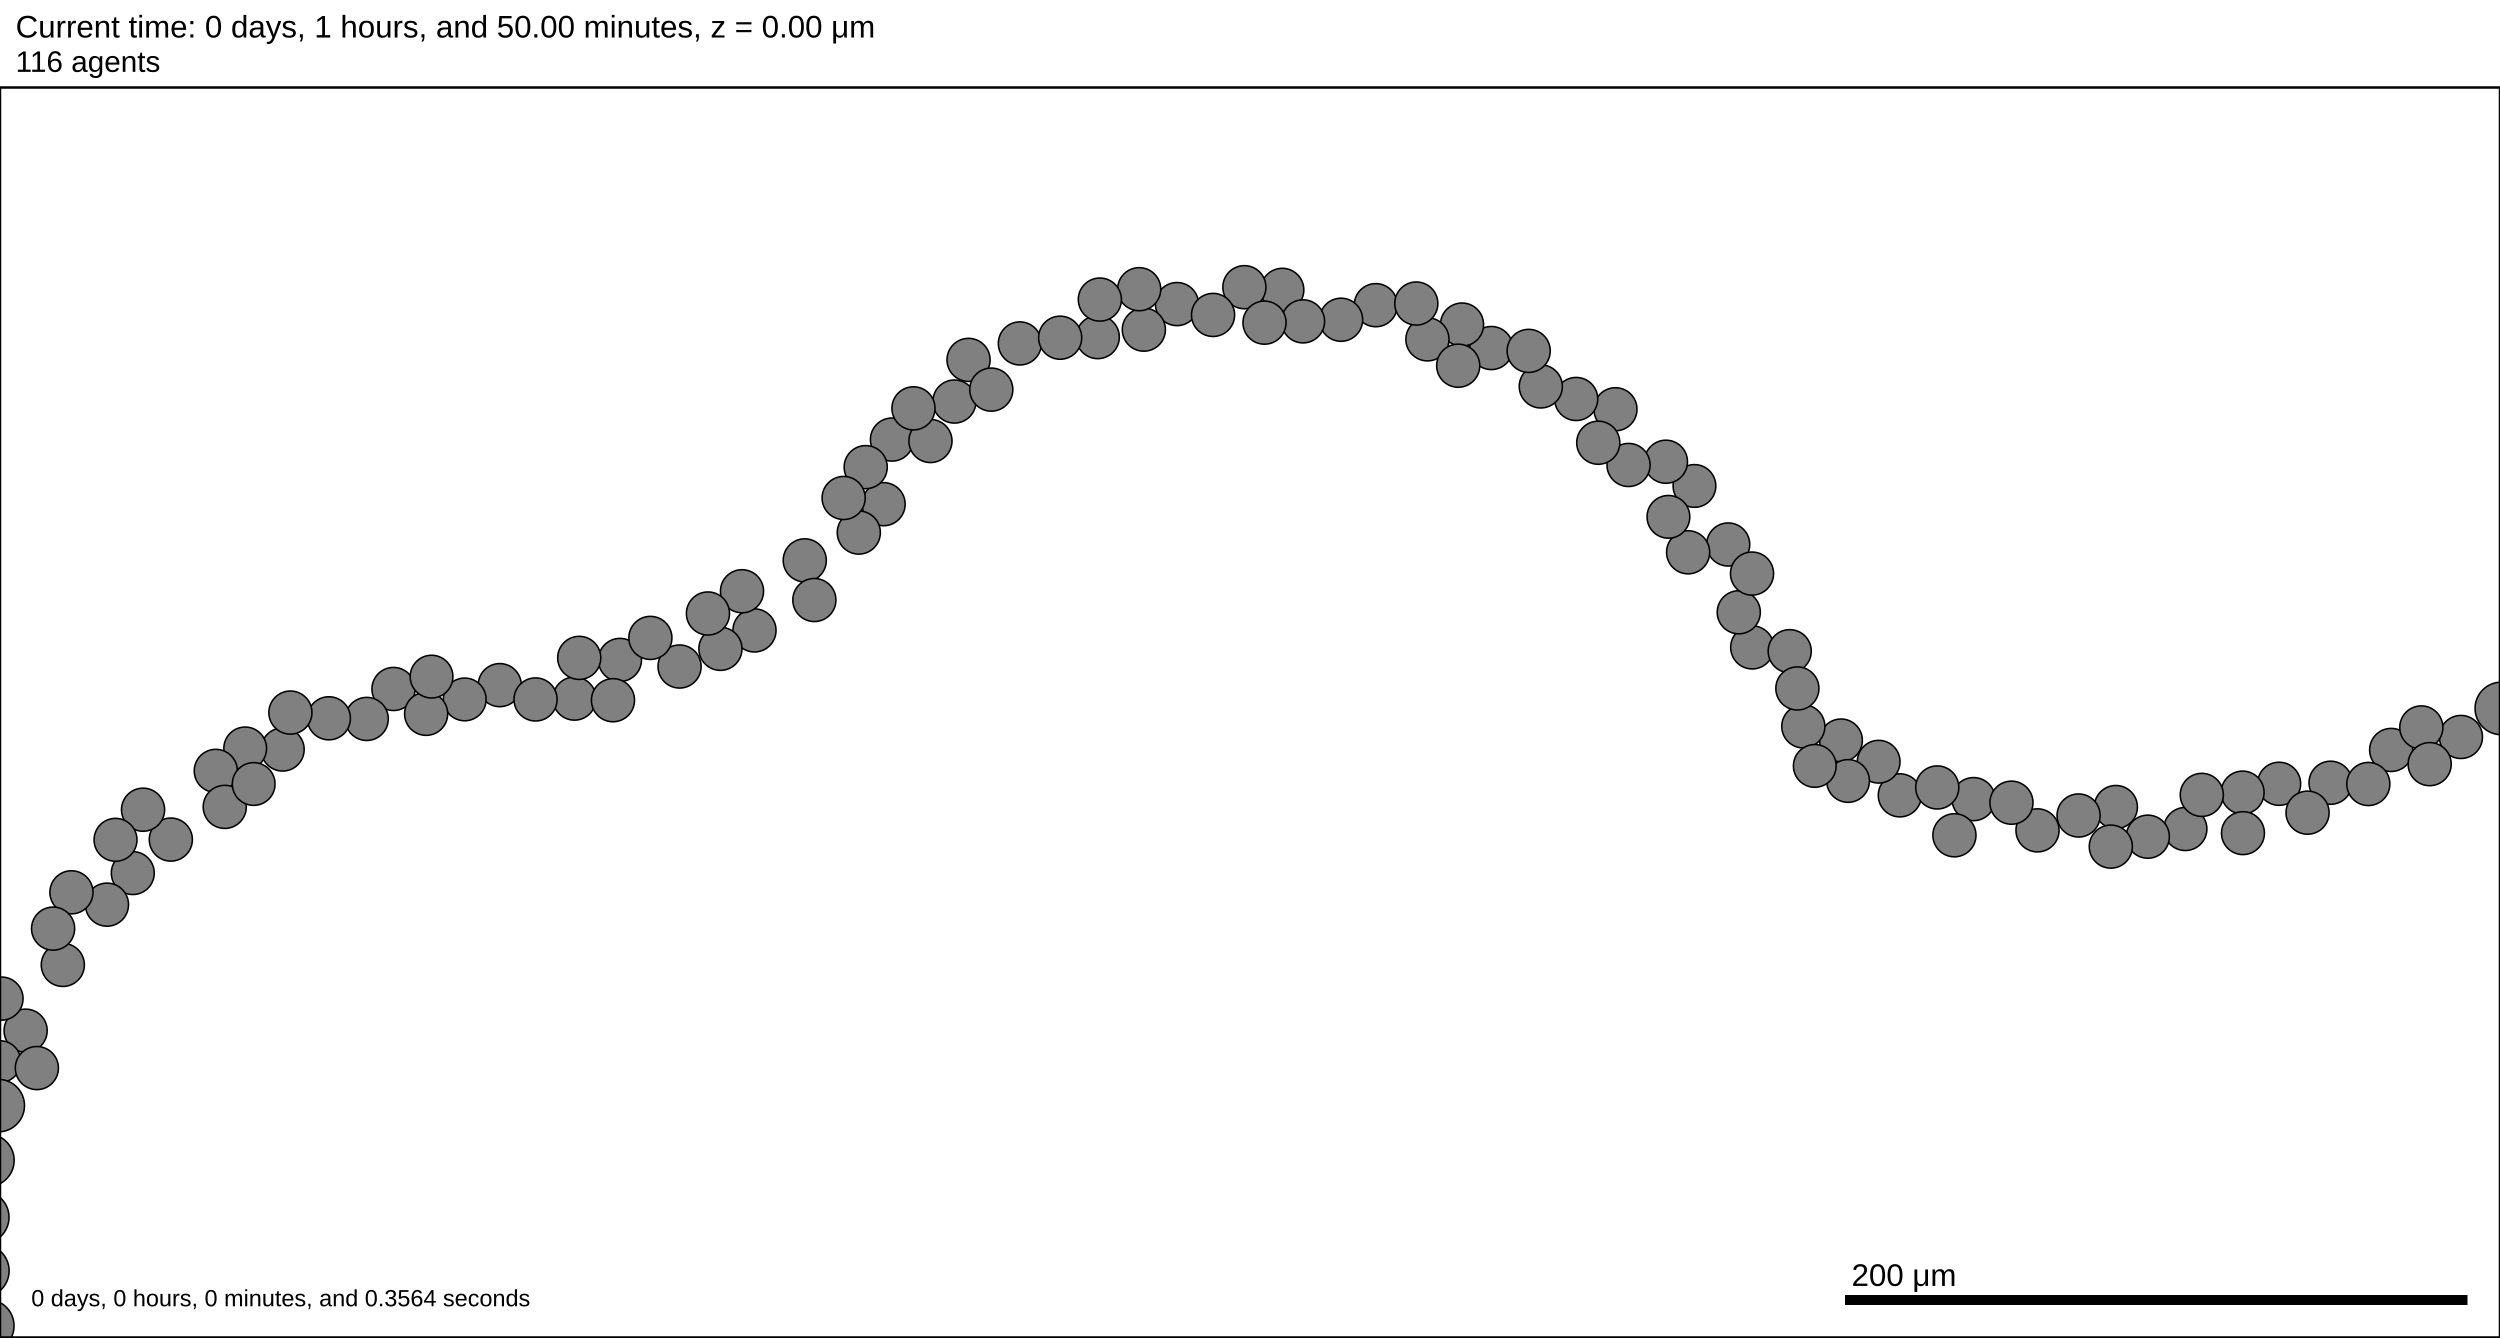
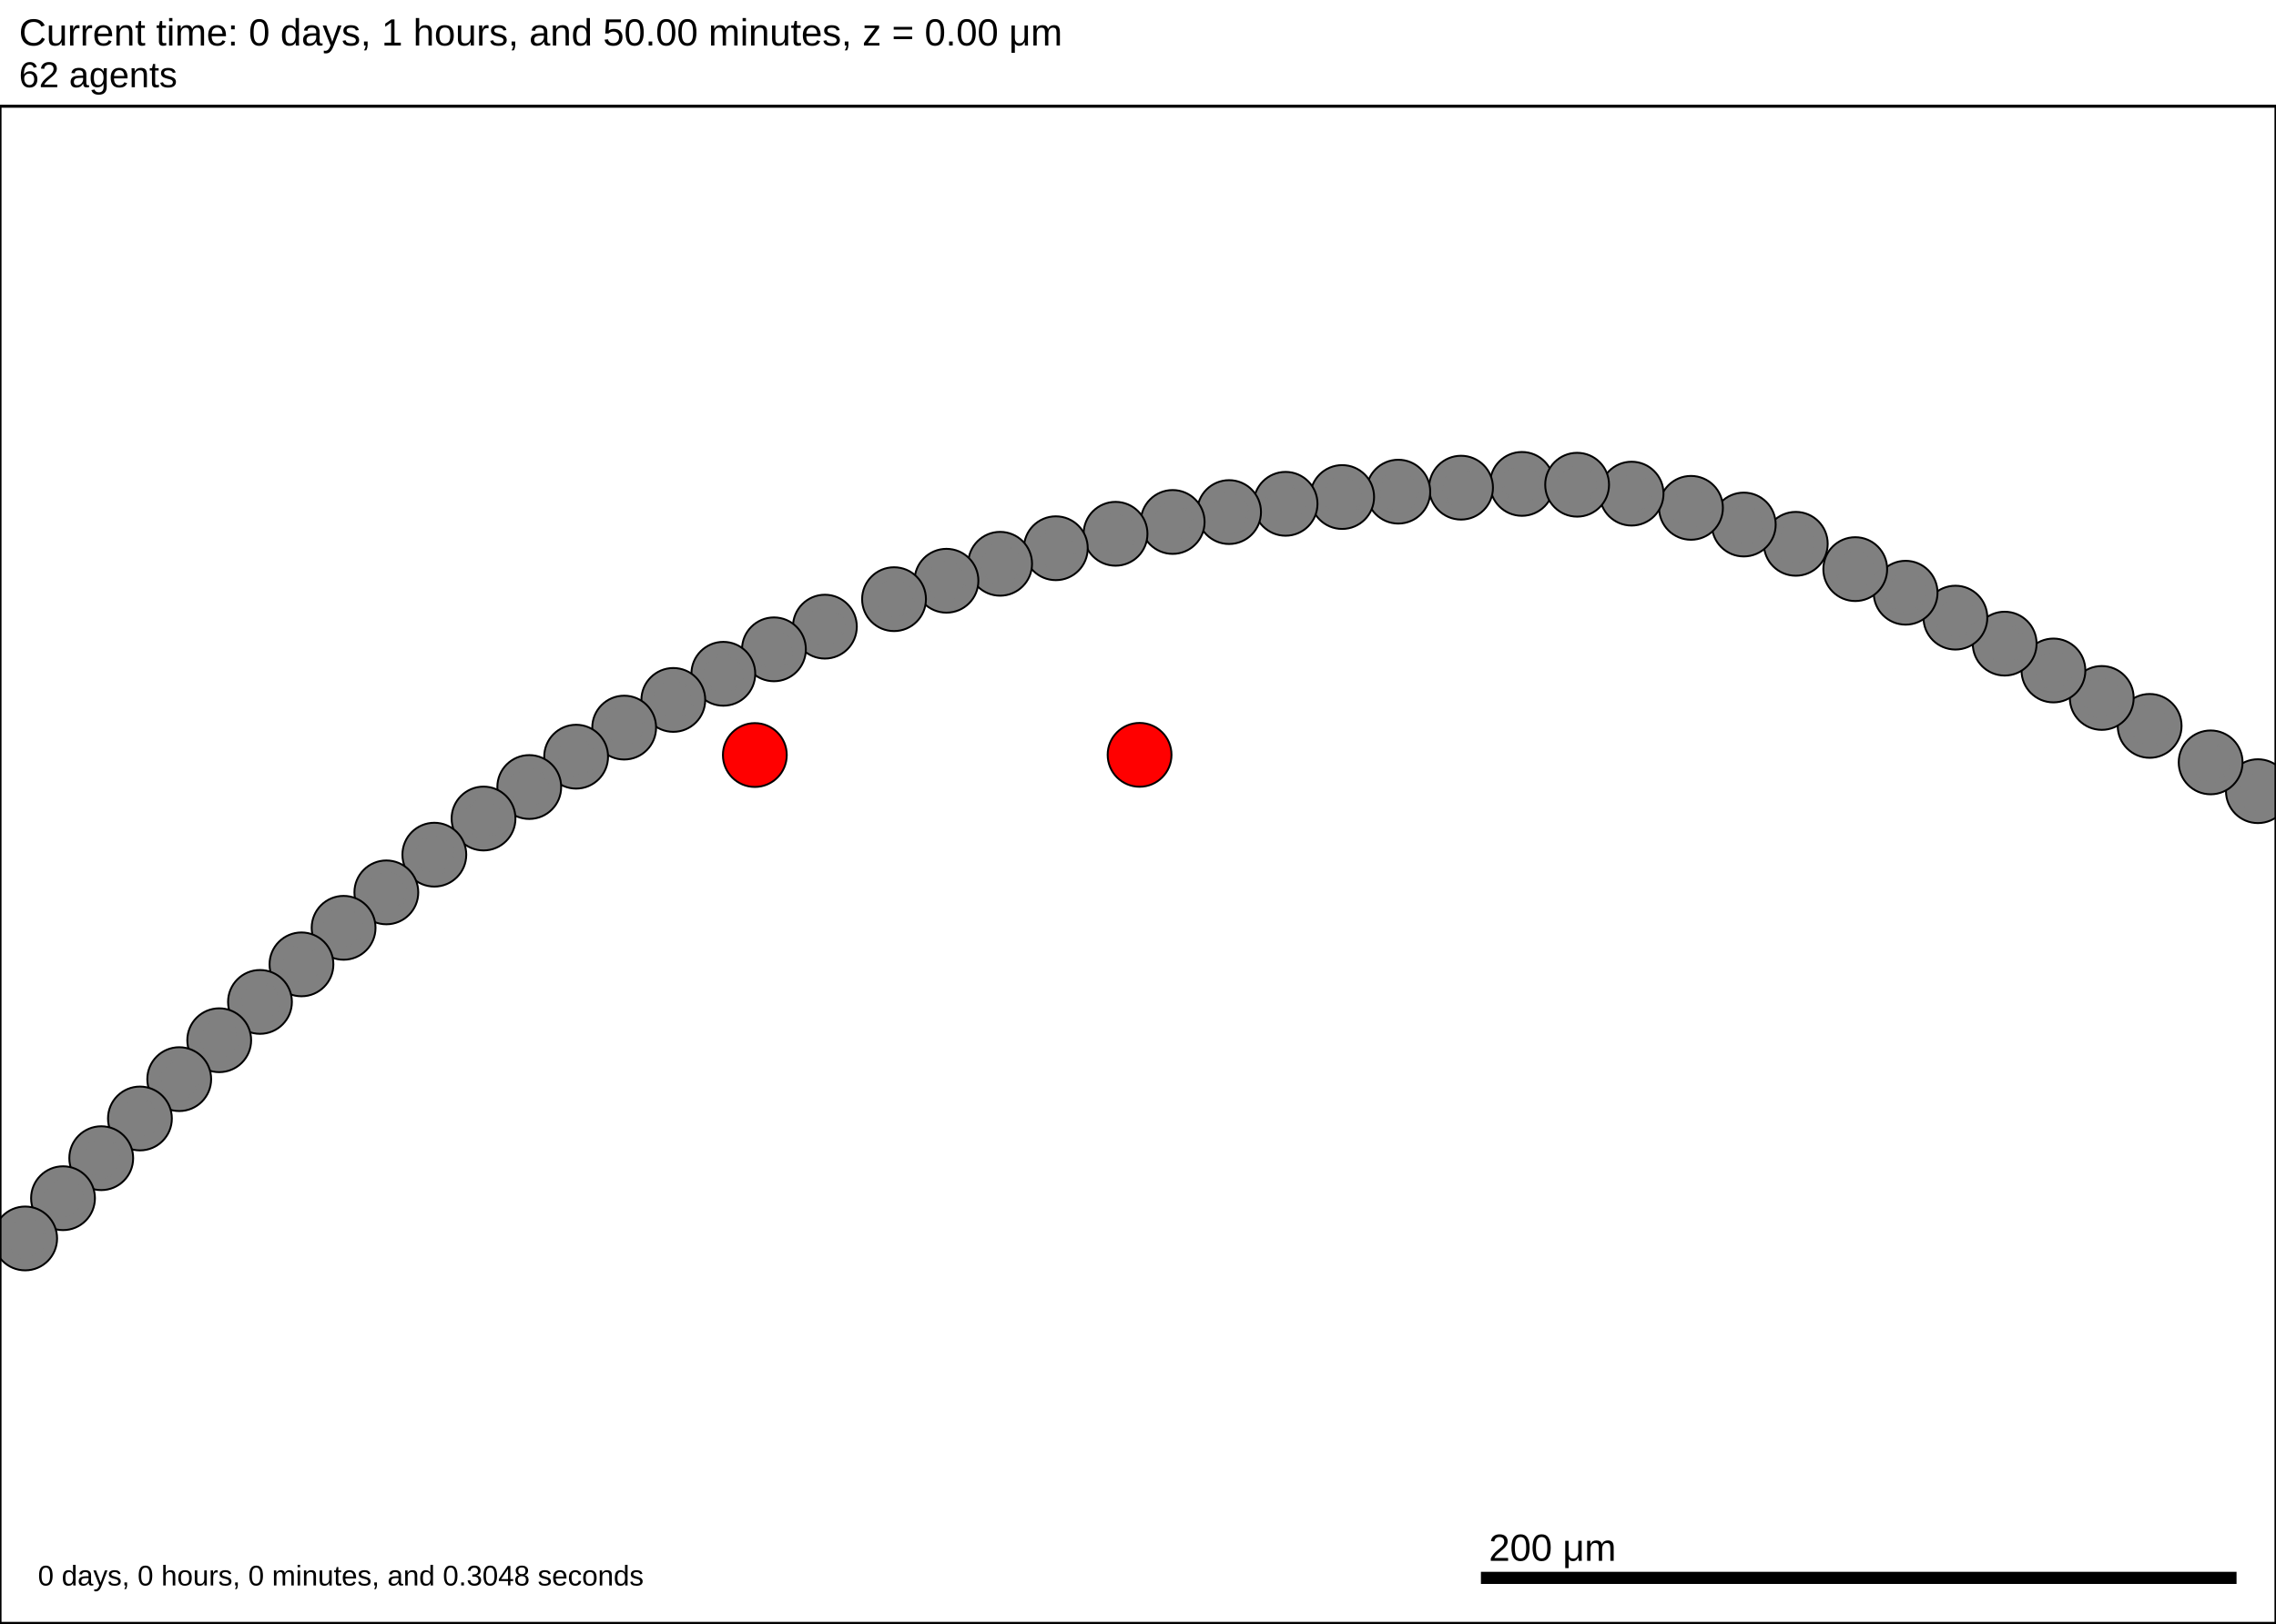
- <svg xmlns="http://www.w3.org/2000/svg" version="1.1" width="800" height="428" id="svg2">
-   <rect x="0" y="0" width="800" height="428" stroke-width="0.8" stroke="white" fill="white" />
+ <svg xmlns="http://www.w3.org/2000/svg" version="1.1" width="600" height="428" id="svg2">
+   <rect x="0" y="0" width="600" height="428" stroke-width="0.8" stroke="white" fill="white" />
  <text x="5" y="12" font-family="Arial" font-size="10" fill="black">
   Current time: 0 days, 1 hours, and 50.00 minutes, z = 0.00 μm
  </text>
  <text x="5" y="23" font-family="Arial" font-size="9.5" fill="black">
-    116 agents
+    62 agents
  </text>
  <g id="tissue" transform="translate(0,428) scale(1,-1)">
    <g id="ECM">
  </g>
    <g id="cells">
-       <g id="cell0" type="default" dead="false">
-         <circle cx="159.926" cy="208.759" r="6.897" stroke-width="0.5" stroke="black" fill="grey" />
-         <circle cx="159.926" cy="208.759" r="4.17" stroke-width="0.5" stroke="grey" fill="grey" />
-       </g>
-       <g id="cell1" type="default" dead="false">
-         <circle cx="148.711" cy="204.186" r="6.837" stroke-width="0.5" stroke="black" fill="grey" />
-         <circle cx="148.711" cy="204.186" r="4.128" stroke-width="0.5" stroke="grey" fill="grey" />
-       </g>
-       <g id="cell2" type="default" dead="false">
-         <circle cx="125.92" cy="207.529" r="6.897" stroke-width="0.5" stroke="black" fill="grey" />
-         <circle cx="125.92" cy="207.529" r="4.17" stroke-width="0.5" stroke="grey" fill="grey" />
-       </g>
-       <g id="cell3" type="default" dead="false">
-         <circle cx="117.357" cy="197.94" r="6.897" stroke-width="0.5" stroke="black" fill="grey" />
-         <circle cx="117.357" cy="197.94" r="4.17" stroke-width="0.5" stroke="grey" fill="grey" />
-       </g>
-       <g id="cell4" type="default" dead="false">
-         <circle cx="90.44" cy="188.16" r="6.897" stroke-width="0.5" stroke="black" fill="grey" />
-         <circle cx="90.44" cy="188.16" r="4.17" stroke-width="0.5" stroke="grey" fill="grey" />
-       </g>
-       <g id="cell5" type="default" dead="false">
-         <circle cx="78.463" cy="188.513" r="6.837" stroke-width="0.5" stroke="black" fill="grey" />
-         <circle cx="78.463" cy="188.513" r="4.128" stroke-width="0.5" stroke="grey" fill="grey" />
-       </g>
-       <g id="cell6" type="default" dead="false">
-         <circle cx="69.056" cy="181.317" r="6.897" stroke-width="0.5" stroke="black" fill="grey" />
-         <circle cx="69.056" cy="181.317" r="4.17" stroke-width="0.5" stroke="grey" fill="grey" />
-       </g>
-       <g id="cell7" type="default" dead="false">
-         <circle cx="54.666" cy="159.335" r="6.897" stroke-width="0.5" stroke="black" fill="grey" />
-         <circle cx="54.666" cy="159.335" r="4.17" stroke-width="0.5" stroke="grey" fill="grey" />
-       </g>
-       <g id="cell8" type="default" dead="false">
-         <circle cx="42.494" cy="148.61" r="6.867" stroke-width="0.5" stroke="black" fill="grey" />
-         <circle cx="42.494" cy="148.61" r="4.149" stroke-width="0.5" stroke="grey" fill="grey" />
-       </g>
-       <g id="cell9" type="default" dead="false">
-         <circle cx="34.228" cy="138.508" r="6.897" stroke-width="0.5" stroke="black" fill="grey" />
-         <circle cx="34.228" cy="138.508" r="4.17" stroke-width="0.5" stroke="grey" fill="grey" />
-       </g>
-       <g id="cell10" type="default" dead="false">
-         <circle cx="20.105" cy="119.229" r="6.897" stroke-width="0.5" stroke="black" fill="grey" />
-         <circle cx="20.105" cy="119.229" r="4.17" stroke-width="0.5" stroke="grey" fill="grey" />
-       </g>
-       <g id="cell11" type="default" dead="false">
-         <circle cx="8.204" cy="98.184" r="6.897" stroke-width="0.5" stroke="black" fill="grey" />
-         <circle cx="8.204" cy="98.184" r="4.17" stroke-width="0.5" stroke="grey" fill="grey" />
-       </g>
-       <g id="cell12" type="default" dead="false">
-         <circle cx="-0.006" cy="88.286" r="6.677" stroke-width="0.5" stroke="black" fill="grey" />
-         <circle cx="-0.006" cy="88.286" r="4.01" stroke-width="0.5" stroke="grey" fill="grey" />
-       </g>
-       <g id="cell13" type="default" dead="false">
-         <circle cx="-0.573" cy="74.205" r="8.413" stroke-width="0.5" stroke="black" fill="grey" />
-         <circle cx="-0.573" cy="74.205" r="5.052" stroke-width="0.5" stroke="grey" fill="grey" />
-       </g>
-       <g id="cell14" type="default" dead="false">
-         <circle cx="-3.881" cy="56.689" r="8.413" stroke-width="0.5" stroke="black" fill="grey" />
-         <circle cx="-3.881" cy="56.689" r="5.052" stroke-width="0.5" stroke="grey" fill="grey" />
-       </g>
-       <g id="cell15" type="default" dead="false">
-         <circle cx="-5.527" cy="38.466" r="8.413" stroke-width="0.5" stroke="black" fill="grey" />
-         <circle cx="-5.527" cy="38.466" r="5.052" stroke-width="0.5" stroke="grey" fill="grey" />
-       </g>
-       <g id="cell16" type="default" dead="false">
-         <circle cx="-5.493" cy="21.342" r="8.413" stroke-width="0.5" stroke="black" fill="grey" />
-         <circle cx="-5.493" cy="21.342" r="5.052" stroke-width="0.5" stroke="grey" fill="grey" />
-       </g>
-       <g id="cell17" type="default" dead="false">
-         <circle cx="-3.922" cy="3.742" r="8.413" stroke-width="0.5" stroke="black" fill="grey" />
-         <circle cx="-3.922" cy="3.742" r="5.052" stroke-width="0.5" stroke="grey" fill="grey" />
-       </g>
-       <g id="cell18" type="default" dead="false">
-         <circle cx="285.433" cy="287.339" r="6.897" stroke-width="0.5" stroke="black" fill="grey" />
-         <circle cx="285.433" cy="287.339" r="4.17" stroke-width="0.5" stroke="grey" fill="grey" />
-       </g>
-       <g id="cell19" type="default" dead="false">
-         <circle cx="282.753" cy="266.661" r="6.897" stroke-width="0.5" stroke="black" fill="grey" />
-         <circle cx="282.753" cy="266.661" r="4.17" stroke-width="0.5" stroke="grey" fill="grey" />
-       </g>
-       <g id="cell20" type="default" dead="false">
-         <circle cx="274.822" cy="257.577" r="6.897" stroke-width="0.5" stroke="black" fill="grey" />
-         <circle cx="274.822" cy="257.577" r="4.17" stroke-width="0.5" stroke="grey" fill="grey" />
-       </g>
-       <g id="cell21" type="default" dead="false">
-         <circle cx="257.523" cy="248.682" r="6.897" stroke-width="0.5" stroke="black" fill="grey" />
-         <circle cx="257.523" cy="248.682" r="4.17" stroke-width="0.5" stroke="grey" fill="grey" />
-       </g>
-       <g id="cell22" type="default" dead="false">
-         <circle cx="241.437" cy="226.266" r="6.897" stroke-width="0.5" stroke="black" fill="grey" />
-         <circle cx="241.437" cy="226.266" r="4.17" stroke-width="0.5" stroke="grey" fill="grey" />
-       </g>
-       <g id="cell23" type="default" dead="false">
-         <circle cx="230.538" cy="220.376" r="6.897" stroke-width="0.5" stroke="black" fill="grey" />
-         <circle cx="230.538" cy="220.376" r="4.17" stroke-width="0.5" stroke="grey" fill="grey" />
-       </g>
-       <g id="cell24" type="default" dead="false">
-         <circle cx="217.462" cy="214.715" r="6.897" stroke-width="0.5" stroke="black" fill="grey" />
-         <circle cx="217.462" cy="214.715" r="4.17" stroke-width="0.5" stroke="grey" fill="grey" />
-       </g>
-       <g id="cell25" type="default" dead="false">
-         <circle cx="198.38" cy="216.822" r="6.897" stroke-width="0.5" stroke="black" fill="grey" />
-         <circle cx="198.38" cy="216.822" r="4.17" stroke-width="0.5" stroke="grey" fill="grey" />
-       </g>
-       <g id="cell26" type="default" dead="false">
-         <circle cx="183.834" cy="204.448" r="6.897" stroke-width="0.5" stroke="black" fill="grey" />
-         <circle cx="183.834" cy="204.448" r="4.17" stroke-width="0.5" stroke="grey" fill="grey" />
-       </g>
-       <g id="cell27" type="default" dead="false">
-         <circle cx="560.714" cy="220.831" r="6.897" stroke-width="0.5" stroke="black" fill="grey" />
-         <circle cx="560.714" cy="220.831" r="4.17" stroke-width="0.5" stroke="grey" fill="grey" />
-       </g>
-       <g id="cell28" type="default" dead="false">
-         <circle cx="556.411" cy="232.074" r="6.897" stroke-width="0.5" stroke="black" fill="grey" />
-         <circle cx="556.411" cy="232.074" r="4.17" stroke-width="0.5" stroke="grey" fill="grey" />
-       </g>
-       <g id="cell29" type="default" dead="false">
-         <circle cx="553.021" cy="253.759" r="6.897" stroke-width="0.5" stroke="black" fill="grey" />
-         <circle cx="553.021" cy="253.759" r="4.17" stroke-width="0.5" stroke="grey" fill="grey" />
-       </g>
-       <g id="cell30" type="default" dead="false">
-         <circle cx="542.224" cy="272.493" r="6.837" stroke-width="0.5" stroke="black" fill="grey" />
-         <circle cx="542.224" cy="272.493" r="4.128" stroke-width="0.5" stroke="grey" fill="grey" />
-       </g>
-       <g id="cell31" type="default" dead="false">
-         <circle cx="533.101" cy="280.248" r="6.897" stroke-width="0.5" stroke="black" fill="grey" />
-         <circle cx="533.101" cy="280.248" r="4.17" stroke-width="0.5" stroke="grey" fill="grey" />
-       </g>
-       <g id="cell32" type="default" dead="false">
-         <circle cx="516.943" cy="297.037" r="6.897" stroke-width="0.5" stroke="black" fill="grey" />
-         <circle cx="516.943" cy="297.037" r="4.17" stroke-width="0.5" stroke="grey" fill="grey" />
-       </g>
-       <g id="cell33" type="default" dead="false">
-         <circle cx="504.38" cy="300.328" r="6.897" stroke-width="0.5" stroke="black" fill="grey" />
-         <circle cx="504.38" cy="300.328" r="4.17" stroke-width="0.5" stroke="grey" fill="grey" />
-       </g>
-       <g id="cell34" type="default" dead="false">
-         <circle cx="477.222" cy="316.628" r="6.897" stroke-width="0.5" stroke="black" fill="grey" />
-         <circle cx="477.222" cy="316.628" r="4.17" stroke-width="0.5" stroke="grey" fill="grey" />
-       </g>
-       <g id="cell35" type="default" dead="false">
-         <circle cx="467.847" cy="324.141" r="6.897" stroke-width="0.5" stroke="black" fill="grey" />
-         <circle cx="467.847" cy="324.141" r="4.17" stroke-width="0.5" stroke="grey" fill="grey" />
-       </g>
-       <g id="cell36" type="default" dead="false">
-         <circle cx="456.781" cy="319.408" r="6.897" stroke-width="0.5" stroke="black" fill="grey" />
-         <circle cx="456.781" cy="319.408" r="4.17" stroke-width="0.5" stroke="grey" fill="grey" />
-       </g>
-       <g id="cell37" type="default" dead="false">
-         <circle cx="440.25" cy="330.345" r="6.897" stroke-width="0.5" stroke="black" fill="grey" />
-         <circle cx="440.25" cy="330.345" r="4.17" stroke-width="0.5" stroke="grey" fill="grey" />
-       </g>
-       <g id="cell38" type="default" dead="false">
-         <circle cx="410.334" cy="335.244" r="6.897" stroke-width="0.5" stroke="black" fill="grey" />
-         <circle cx="410.334" cy="335.244" r="4.17" stroke-width="0.5" stroke="grey" fill="grey" />
-       </g>
-       <g id="cell39" type="default" dead="false">
-         <circle cx="398.204" cy="336.099" r="6.897" stroke-width="0.5" stroke="black" fill="grey" />
-         <circle cx="398.204" cy="336.099" r="4.17" stroke-width="0.5" stroke="grey" fill="grey" />
-       </g>
-       <g id="cell40" type="default" dead="false">
-         <circle cx="376.632" cy="330.695" r="6.897" stroke-width="0.5" stroke="black" fill="grey" />
-         <circle cx="376.632" cy="330.695" r="4.17" stroke-width="0.5" stroke="grey" fill="grey" />
-       </g>
-       <g id="cell41" type="default" dead="false">
-         <circle cx="366.034" cy="322.513" r="6.897" stroke-width="0.5" stroke="black" fill="grey" />
-         <circle cx="366.034" cy="322.513" r="4.17" stroke-width="0.5" stroke="grey" fill="grey" />
-       </g>
-       <g id="cell42" type="default" dead="false">
-         <circle cx="351.286" cy="320.126" r="6.897" stroke-width="0.5" stroke="black" fill="grey" />
-         <circle cx="351.286" cy="320.126" r="4.17" stroke-width="0.5" stroke="grey" fill="grey" />
-       </g>
-       <g id="cell43" type="default" dead="false">
-         <circle cx="326.362" cy="318.102" r="6.897" stroke-width="0.5" stroke="black" fill="grey" />
-         <circle cx="326.362" cy="318.102" r="4.17" stroke-width="0.5" stroke="grey" fill="grey" />
-       </g>
-       <g id="cell44" type="default" dead="false">
-         <circle cx="309.934" cy="312.835" r="6.897" stroke-width="0.5" stroke="black" fill="grey" />
-         <circle cx="309.934" cy="312.835" r="4.17" stroke-width="0.5" stroke="grey" fill="grey" />
-       </g>
-       <g id="cell45" type="default" dead="false">
-         <circle cx="305.415" cy="299.507" r="6.897" stroke-width="0.5" stroke="black" fill="grey" />
-         <circle cx="305.415" cy="299.507" r="4.17" stroke-width="0.5" stroke="grey" fill="grey" />
-       </g>
-       <g id="cell46" type="default" dead="false">
-         <circle cx="800.433" cy="201.299" r="8.413" stroke-width="0.5" stroke="black" fill="grey" />
-         <circle cx="800.433" cy="201.299" r="5.052" stroke-width="0.5" stroke="grey" fill="grey" />
-       </g>
-       <g id="cell47" type="default" dead="false">
-         <circle cx="787.497" cy="192.169" r="6.897" stroke-width="0.5" stroke="black" fill="grey" />
-         <circle cx="787.497" cy="192.169" r="4.17" stroke-width="0.5" stroke="grey" fill="grey" />
-       </g>
-       <g id="cell48" type="default" dead="false">
-         <circle cx="765.177" cy="188.02" r="6.897" stroke-width="0.5" stroke="black" fill="grey" />
-         <circle cx="765.177" cy="188.02" r="4.17" stroke-width="0.5" stroke="grey" fill="grey" />
-       </g>
-       <g id="cell49" type="default" dead="false">
-         <circle cx="745.784" cy="177.521" r="6.897" stroke-width="0.5" stroke="black" fill="grey" />
-         <circle cx="745.784" cy="177.521" r="4.17" stroke-width="0.5" stroke="grey" fill="grey" />
-       </g>
-       <g id="cell50" type="default" dead="false">
-         <circle cx="729.307" cy="177.189" r="6.897" stroke-width="0.5" stroke="black" fill="grey" />
-         <circle cx="729.307" cy="177.189" r="4.17" stroke-width="0.5" stroke="grey" fill="grey" />
-       </g>
-       <g id="cell51" type="default" dead="false">
-         <circle cx="717.639" cy="174.384" r="6.867" stroke-width="0.5" stroke="black" fill="grey" />
-         <circle cx="717.639" cy="174.384" r="4.149" stroke-width="0.5" stroke="grey" fill="grey" />
-       </g>
-       <g id="cell52" type="default" dead="false">
-         <circle cx="699.307" cy="162.723" r="6.897" stroke-width="0.5" stroke="black" fill="grey" />
-         <circle cx="699.307" cy="162.723" r="4.17" stroke-width="0.5" stroke="grey" fill="grey" />
-       </g>
-       <g id="cell53" type="default" dead="false">
-         <circle cx="677.074" cy="169.749" r="6.897" stroke-width="0.5" stroke="black" fill="grey" />
-         <circle cx="677.074" cy="169.749" r="4.17" stroke-width="0.5" stroke="grey" fill="grey" />
-       </g>
-       <g id="cell54" type="default" dead="false">
-         <circle cx="665.144" cy="167.043" r="6.897" stroke-width="0.5" stroke="black" fill="grey" />
-         <circle cx="665.144" cy="167.043" r="4.17" stroke-width="0.5" stroke="grey" fill="grey" />
-       </g>
-       <g id="cell55" type="default" dead="false">
-         <circle cx="652.002" cy="162.283" r="6.897" stroke-width="0.5" stroke="black" fill="grey" />
-         <circle cx="652.002" cy="162.283" r="4.17" stroke-width="0.5" stroke="grey" fill="grey" />
-       </g>
-       <g id="cell56" type="default" dead="false">
-         <circle cx="631.548" cy="172.283" r="6.897" stroke-width="0.5" stroke="black" fill="grey" />
-         <circle cx="631.548" cy="172.283" r="4.17" stroke-width="0.5" stroke="grey" fill="grey" />
-       </g>
-       <g id="cell57" type="default" dead="false">
-         <circle cx="607.95" cy="173.492" r="6.897" stroke-width="0.5" stroke="black" fill="grey" />
-         <circle cx="607.95" cy="173.492" r="4.17" stroke-width="0.5" stroke="grey" fill="grey" />
-       </g>
-       <g id="cell58" type="default" dead="false">
-         <circle cx="601.174" cy="184.254" r="6.837" stroke-width="0.5" stroke="black" fill="grey" />
-         <circle cx="601.174" cy="184.254" r="4.128" stroke-width="0.5" stroke="grey" fill="grey" />
-       </g>
-       <g id="cell59" type="default" dead="false">
-         <circle cx="589.123" cy="191.083" r="6.837" stroke-width="0.5" stroke="black" fill="grey" />
-         <circle cx="589.123" cy="191.083" r="4.128" stroke-width="0.5" stroke="grey" fill="grey" />
-       </g>
-       <g id="cell60" type="default" dead="false">
-         <circle cx="577.059" cy="195.552" r="6.897" stroke-width="0.5" stroke="black" fill="grey" />
-         <circle cx="577.059" cy="195.552" r="4.17" stroke-width="0.5" stroke="grey" fill="grey" />
-       </g>
-       <g id="cell62" type="default" dead="false">
-         <circle cx="171.383" cy="204.178" r="6.897" stroke-width="0.5" stroke="black" fill="grey" />
-         <circle cx="171.383" cy="204.178" r="4.17" stroke-width="0.5" stroke="grey" fill="grey" />
-       </g>
-       <g id="cell63" type="default" dead="false">
-         <circle cx="136.365" cy="199.581" r="6.897" stroke-width="0.5" stroke="black" fill="grey" />
-         <circle cx="136.365" cy="199.581" r="4.17" stroke-width="0.5" stroke="grey" fill="grey" />
-       </g>
-       <g id="cell64" type="default" dead="false">
-         <circle cx="105.242" cy="198.145" r="6.897" stroke-width="0.5" stroke="black" fill="grey" />
-         <circle cx="105.242" cy="198.145" r="4.17" stroke-width="0.5" stroke="grey" fill="grey" />
-       </g>
-       <g id="cell65" type="default" dead="false">
-         <circle cx="92.93" cy="199.975" r="6.897" stroke-width="0.5" stroke="black" fill="grey" />
-         <circle cx="92.93" cy="199.975" r="4.17" stroke-width="0.5" stroke="grey" fill="grey" />
-       </g>
-       <g id="cell66" type="default" dead="false">
-         <circle cx="71.922" cy="169.798" r="6.897" stroke-width="0.5" stroke="black" fill="grey" />
-         <circle cx="71.922" cy="169.798" r="4.17" stroke-width="0.5" stroke="grey" fill="grey" />
-       </g>
-       <g id="cell67" type="default" dead="false">
-         <circle cx="45.777" cy="168.895" r="6.897" stroke-width="0.5" stroke="black" fill="grey" />
-         <circle cx="45.777" cy="168.895" r="4.17" stroke-width="0.5" stroke="grey" fill="grey" />
-       </g>
-       <g id="cell68" type="default" dead="false">
-         <circle cx="22.861" cy="142.462" r="6.897" stroke-width="0.5" stroke="black" fill="grey" />
-         <circle cx="22.861" cy="142.462" r="4.17" stroke-width="0.5" stroke="grey" fill="grey" />
-       </g>
-       <g id="cell69" type="default" dead="false">
-         <circle cx="16.993" cy="130.844" r="6.897" stroke-width="0.5" stroke="black" fill="grey" />
-         <circle cx="16.993" cy="130.844" r="4.17" stroke-width="0.5" stroke="grey" fill="grey" />
-       </g>
-       <g id="cell70" type="default" dead="false">
-         <circle cx="0.479" cy="108.45" r="6.897" stroke-width="0.5" stroke="black" fill="grey" />
-         <circle cx="0.479" cy="108.45" r="4.17" stroke-width="0.5" stroke="grey" fill="grey" />
-       </g>
-       <g id="cell71" type="default" dead="false">
-         <circle cx="11.8" cy="86.218" r="6.897" stroke-width="0.5" stroke="black" fill="grey" />
-         <circle cx="11.8" cy="86.218" r="4.17" stroke-width="0.5" stroke="grey" fill="grey" />
-       </g>
-       <g id="cell72" type="default" dead="false">
-         <circle cx="297.748" cy="286.876" r="6.897" stroke-width="0.5" stroke="black" fill="grey" />
-         <circle cx="297.748" cy="286.876" r="4.17" stroke-width="0.5" stroke="grey" fill="grey" />
-       </g>
-       <g id="cell73" type="default" dead="false">
-         <circle cx="277.025" cy="278.514" r="6.897" stroke-width="0.5" stroke="black" fill="grey" />
-         <circle cx="277.025" cy="278.514" r="4.17" stroke-width="0.5" stroke="grey" fill="grey" />
-       </g>
-       <g id="cell74" type="default" dead="false">
-         <circle cx="269.964" cy="268.646" r="6.897" stroke-width="0.5" stroke="black" fill="grey" />
-         <circle cx="269.964" cy="268.646" r="4.17" stroke-width="0.5" stroke="grey" fill="grey" />
-       </g>
-       <g id="cell75" type="default" dead="false">
-         <circle cx="260.596" cy="235.994" r="6.897" stroke-width="0.5" stroke="black" fill="grey" />
-         <circle cx="260.596" cy="235.994" r="4.17" stroke-width="0.5" stroke="grey" fill="grey" />
-       </g>
-       <g id="cell76" type="default" dead="false">
-         <circle cx="237.447" cy="238.801" r="6.897" stroke-width="0.5" stroke="black" fill="grey" />
-         <circle cx="237.447" cy="238.801" r="4.17" stroke-width="0.5" stroke="grey" fill="grey" />
-       </g>
-       <g id="cell77" type="default" dead="false">
-         <circle cx="226.545" cy="231.682" r="6.897" stroke-width="0.5" stroke="black" fill="grey" />
-         <circle cx="226.545" cy="231.682" r="4.17" stroke-width="0.5" stroke="grey" fill="grey" />
-       </g>
-       <g id="cell78" type="default" dead="false">
-         <circle cx="208.121" cy="223.87" r="6.897" stroke-width="0.5" stroke="black" fill="grey" />
-         <circle cx="208.121" cy="223.87" r="4.17" stroke-width="0.5" stroke="grey" fill="grey" />
-       </g>
-       <g id="cell79" type="default" dead="false">
-         <circle cx="196.154" cy="203.931" r="6.897" stroke-width="0.5" stroke="black" fill="grey" />
-         <circle cx="196.154" cy="203.931" r="4.17" stroke-width="0.5" stroke="grey" fill="grey" />
-       </g>
-       <g id="cell80" type="default" dead="false">
-         <circle cx="185.353" cy="217.478" r="6.897" stroke-width="0.5" stroke="black" fill="grey" />
-         <circle cx="185.353" cy="217.478" r="4.17" stroke-width="0.5" stroke="grey" fill="grey" />
-       </g>
-       <g id="cell81" type="default" dead="false">
-         <circle cx="572.709" cy="219.619" r="6.897" stroke-width="0.5" stroke="black" fill="grey" />
-         <circle cx="572.709" cy="219.619" r="4.17" stroke-width="0.5" stroke="grey" fill="grey" />
-       </g>
-       <g id="cell82" type="default" dead="false">
-         <circle cx="560.65" cy="244.451" r="6.897" stroke-width="0.5" stroke="black" fill="grey" />
-         <circle cx="560.65" cy="244.451" r="4.17" stroke-width="0.5" stroke="grey" fill="grey" />
-       </g>
-       <g id="cell83" type="default" dead="false">
-         <circle cx="540.199" cy="251.265" r="6.897" stroke-width="0.5" stroke="black" fill="grey" />
-         <circle cx="540.199" cy="251.265" r="4.17" stroke-width="0.5" stroke="grey" fill="grey" />
-       </g>
-       <g id="cell84" type="default" dead="false">
-         <circle cx="521.135" cy="279.209" r="6.897" stroke-width="0.5" stroke="black" fill="grey" />
-         <circle cx="521.135" cy="279.209" r="4.17" stroke-width="0.5" stroke="grey" fill="grey" />
-       </g>
-       <g id="cell85" type="default" dead="false">
-         <circle cx="511.443" cy="286.329" r="6.897" stroke-width="0.5" stroke="black" fill="grey" />
-         <circle cx="511.443" cy="286.329" r="4.17" stroke-width="0.5" stroke="grey" fill="grey" />
-       </g>
-       <g id="cell86" type="default" dead="false">
-         <circle cx="493.06" cy="304.342" r="6.897" stroke-width="0.5" stroke="black" fill="grey" />
-         <circle cx="493.06" cy="304.342" r="4.17" stroke-width="0.5" stroke="grey" fill="grey" />
-       </g>
-       <g id="cell87" type="default" dead="false">
-         <circle cx="489.178" cy="315.715" r="6.897" stroke-width="0.5" stroke="black" fill="grey" />
-         <circle cx="489.178" cy="315.715" r="4.17" stroke-width="0.5" stroke="grey" fill="grey" />
-       </g>
-       <g id="cell88" type="default" dead="false">
-         <circle cx="466.631" cy="310.975" r="6.897" stroke-width="0.5" stroke="black" fill="grey" />
-         <circle cx="466.631" cy="310.975" r="4.17" stroke-width="0.5" stroke="grey" fill="grey" />
-       </g>
-       <g id="cell89" type="default" dead="false">
-         <circle cx="453.219" cy="330.873" r="6.897" stroke-width="0.5" stroke="black" fill="grey" />
-         <circle cx="453.219" cy="330.873" r="4.17" stroke-width="0.5" stroke="grey" fill="grey" />
-       </g>
-       <g id="cell90" type="default" dead="false">
-         <circle cx="429.144" cy="325.681" r="6.897" stroke-width="0.5" stroke="black" fill="grey" />
-         <circle cx="429.144" cy="325.681" r="4.17" stroke-width="0.5" stroke="grey" fill="grey" />
-       </g>
-       <g id="cell91" type="default" dead="false">
-         <circle cx="416.973" cy="325.164" r="6.897" stroke-width="0.5" stroke="black" fill="grey" />
-         <circle cx="416.973" cy="325.164" r="4.17" stroke-width="0.5" stroke="grey" fill="grey" />
-       </g>
-       <g id="cell92" type="default" dead="false">
-         <circle cx="404.645" cy="324.749" r="6.897" stroke-width="0.5" stroke="black" fill="grey" />
-         <circle cx="404.645" cy="324.749" r="4.17" stroke-width="0.5" stroke="grey" fill="grey" />
-       </g>
-       <g id="cell93" type="default" dead="false">
-         <circle cx="388.178" cy="327.219" r="6.897" stroke-width="0.5" stroke="black" fill="grey" />
-         <circle cx="388.178" cy="327.219" r="4.17" stroke-width="0.5" stroke="grey" fill="grey" />
-       </g>
-       <g id="cell94" type="default" dead="false">
-         <circle cx="364.541" cy="335.458" r="6.897" stroke-width="0.5" stroke="black" fill="grey" />
-         <circle cx="364.541" cy="335.458" r="4.17" stroke-width="0.5" stroke="grey" fill="grey" />
-       </g>
-       <g id="cell95" type="default" dead="false">
-         <circle cx="351.954" cy="332.137" r="6.897" stroke-width="0.5" stroke="black" fill="grey" />
-         <circle cx="351.954" cy="332.137" r="4.17" stroke-width="0.5" stroke="grey" fill="grey" />
-       </g>
-       <g id="cell96" type="default" dead="false">
-         <circle cx="339.25" cy="319.933" r="6.897" stroke-width="0.5" stroke="black" fill="grey" />
-         <circle cx="339.25" cy="319.933" r="4.17" stroke-width="0.5" stroke="grey" fill="grey" />
-       </g>
-       <g id="cell97" type="default" dead="false">
-         <circle cx="317.217" cy="303.322" r="6.897" stroke-width="0.5" stroke="black" fill="grey" />
-         <circle cx="317.217" cy="303.322" r="4.17" stroke-width="0.5" stroke="grey" fill="grey" />
-       </g>
-       <g id="cell98" type="default" dead="false">
-         <circle cx="292.313" cy="297.333" r="6.897" stroke-width="0.5" stroke="black" fill="grey" />
-         <circle cx="292.313" cy="297.333" r="4.17" stroke-width="0.5" stroke="grey" fill="grey" />
-       </g>
-       <g id="cell99" type="default" dead="false">
-         <circle cx="774.82" cy="195.219" r="6.897" stroke-width="0.5" stroke="black" fill="grey" />
-         <circle cx="774.82" cy="195.219" r="4.17" stroke-width="0.5" stroke="grey" fill="grey" />
-       </g>
-       <g id="cell100" type="default" dead="false">
-         <circle cx="777.499" cy="183.474" r="6.897" stroke-width="0.5" stroke="black" fill="grey" />
-         <circle cx="777.499" cy="183.474" r="4.17" stroke-width="0.5" stroke="grey" fill="grey" />
-       </g>
-       <g id="cell101" type="default" dead="false">
-         <circle cx="757.864" cy="177.121" r="6.897" stroke-width="0.5" stroke="black" fill="grey" />
-         <circle cx="757.864" cy="177.121" r="4.17" stroke-width="0.5" stroke="grey" fill="grey" />
-       </g>
-       <g id="cell102" type="default" dead="false">
-         <circle cx="738.422" cy="167.944" r="6.897" stroke-width="0.5" stroke="black" fill="grey" />
-         <circle cx="738.422" cy="167.944" r="4.17" stroke-width="0.5" stroke="grey" fill="grey" />
-       </g>
-       <g id="cell103" type="default" dead="false">
-         <circle cx="704.573" cy="173.639" r="6.897" stroke-width="0.5" stroke="black" fill="grey" />
-         <circle cx="704.573" cy="173.639" r="4.17" stroke-width="0.5" stroke="grey" fill="grey" />
-       </g>
-       <g id="cell104" type="default" dead="false">
-         <circle cx="687.298" cy="160.26" r="6.897" stroke-width="0.5" stroke="black" fill="grey" />
-         <circle cx="687.298" cy="160.26" r="4.17" stroke-width="0.5" stroke="grey" fill="grey" />
-       </g>
-       <g id="cell105" type="default" dead="false">
-         <circle cx="675.461" cy="157.082" r="6.897" stroke-width="0.5" stroke="black" fill="grey" />
-         <circle cx="675.461" cy="157.082" r="4.17" stroke-width="0.5" stroke="grey" fill="grey" />
-       </g>
-       <g id="cell106" type="default" dead="false">
-         <circle cx="643.668" cy="171.138" r="6.897" stroke-width="0.5" stroke="black" fill="grey" />
-         <circle cx="643.668" cy="171.138" r="4.17" stroke-width="0.5" stroke="grey" fill="grey" />
-       </g>
-       <g id="cell107" type="default" dead="false">
-         <circle cx="625.417" cy="160.712" r="6.897" stroke-width="0.5" stroke="black" fill="grey" />
-         <circle cx="625.417" cy="160.712" r="4.17" stroke-width="0.5" stroke="grey" fill="grey" />
-       </g>
-       <g id="cell108" type="default" dead="false">
-         <circle cx="619.922" cy="176.017" r="6.897" stroke-width="0.5" stroke="black" fill="grey" />
-         <circle cx="619.922" cy="176.017" r="4.17" stroke-width="0.5" stroke="grey" fill="grey" />
-       </g>
-       <g id="cell109" type="default" dead="false">
-         <circle cx="575.161" cy="207.697" r="6.897" stroke-width="0.5" stroke="black" fill="grey" />
-         <circle cx="575.161" cy="207.697" r="4.17" stroke-width="0.5" stroke="grey" fill="grey" />
-       </g>
-       <g id="cell110" type="default" dead="false">
-         <circle cx="36.968" cy="159.256" r="6.867" stroke-width="0.5" stroke="black" fill="grey" />
-         <circle cx="36.968" cy="159.256" r="4.149" stroke-width="0.5" stroke="grey" fill="grey" />
-       </g>
-       <g id="cell111" type="default" dead="false">
-         <circle cx="717.75" cy="161.393" r="6.867" stroke-width="0.5" stroke="black" fill="grey" />
-         <circle cx="717.75" cy="161.393" r="4.149" stroke-width="0.5" stroke="grey" fill="grey" />
-       </g>
-       <g id="cell112" type="default" dead="false">
-         <circle cx="138.096" cy="211.483" r="6.837" stroke-width="0.5" stroke="black" fill="grey" />
-         <circle cx="138.096" cy="211.483" r="4.128" stroke-width="0.5" stroke="grey" fill="grey" />
-       </g>
-       <g id="cell113" type="default" dead="false">
-         <circle cx="81.18" cy="177.119" r="6.837" stroke-width="0.5" stroke="black" fill="grey" />
-         <circle cx="81.18" cy="177.119" r="4.128" stroke-width="0.5" stroke="grey" fill="grey" />
-       </g>
-       <g id="cell114" type="default" dead="false">
-         <circle cx="533.895" cy="262.609" r="6.837" stroke-width="0.5" stroke="black" fill="grey" />
-         <circle cx="533.895" cy="262.609" r="4.128" stroke-width="0.5" stroke="grey" fill="grey" />
-       </g>
-       <g id="cell115" type="default" dead="false">
-         <circle cx="591.379" cy="178.09" r="6.837" stroke-width="0.5" stroke="black" fill="grey" />
-         <circle cx="591.379" cy="178.09" r="4.128" stroke-width="0.5" stroke="grey" fill="grey" />
-       </g>
-       <g id="cell116" type="default" dead="false">
-         <circle cx="580.731" cy="182.905" r="6.837" stroke-width="0.5" stroke="black" fill="grey" />
-         <circle cx="580.731" cy="182.905" r="4.128" stroke-width="0.5" stroke="grey" fill="grey" />
+       <g id="cell0" type="epi" dead="false">
+         <circle cx="401.214" cy="300.421" r="8.413" stroke-width="0.5" stroke="black" fill="grey" />
+         <circle cx="401.214" cy="300.421" r="5.052" stroke-width="0.5" stroke="grey" fill="grey" />
+       </g>
+       <g id="cell1" type="epi" dead="false">
+         <circle cx="385.161" cy="299.429" r="8.413" stroke-width="0.5" stroke="black" fill="grey" />
+         <circle cx="385.161" cy="299.429" r="5.052" stroke-width="0.5" stroke="grey" fill="grey" />
+       </g>
+       <g id="cell2" type="epi" dead="false">
+         <circle cx="368.622" cy="298.378" r="8.413" stroke-width="0.5" stroke="black" fill="grey" />
+         <circle cx="368.622" cy="298.378" r="5.052" stroke-width="0.5" stroke="grey" fill="grey" />
+       </g>
+       <g id="cell3" type="epi" dead="false">
+         <circle cx="353.822" cy="296.961" r="8.413" stroke-width="0.5" stroke="black" fill="grey" />
+         <circle cx="353.822" cy="296.961" r="5.052" stroke-width="0.5" stroke="grey" fill="grey" />
+       </g>
+       <g id="cell4" type="epi" dead="false">
+         <circle cx="338.904" cy="295.171" r="8.413" stroke-width="0.5" stroke="black" fill="grey" />
+         <circle cx="338.904" cy="295.171" r="5.052" stroke-width="0.5" stroke="grey" fill="grey" />
+       </g>
+       <g id="cell5" type="epi" dead="false">
+         <circle cx="324.01" cy="292.991" r="8.413" stroke-width="0.5" stroke="black" fill="grey" />
+         <circle cx="324.01" cy="292.991" r="5.052" stroke-width="0.5" stroke="grey" fill="grey" />
+       </g>
+       <g id="cell6" type="epi" dead="false">
+         <circle cx="309.141" cy="290.385" r="8.413" stroke-width="0.5" stroke="black" fill="grey" />
+         <circle cx="309.141" cy="290.385" r="5.052" stroke-width="0.5" stroke="grey" fill="grey" />
+       </g>
+       <g id="cell7" type="epi" dead="false">
+         <circle cx="294.08" cy="287.269" r="8.413" stroke-width="0.5" stroke="black" fill="grey" />
+         <circle cx="294.08" cy="287.269" r="5.052" stroke-width="0.5" stroke="grey" fill="grey" />
+       </g>
+       <g id="cell8" type="epi" dead="false">
+         <circle cx="278.336" cy="283.46" r="8.413" stroke-width="0.5" stroke="black" fill="grey" />
+         <circle cx="278.336" cy="283.46" r="5.052" stroke-width="0.5" stroke="grey" fill="grey" />
+       </g>
+       <g id="cell9" type="epi" dead="false">
+         <circle cx="263.653" cy="279.361" r="8.413" stroke-width="0.5" stroke="black" fill="grey" />
+         <circle cx="263.653" cy="279.361" r="5.052" stroke-width="0.5" stroke="grey" fill="grey" />
+       </g>
+       <g id="cell10" type="epi" dead="false">
+         <circle cx="249.51" cy="274.888" r="8.413" stroke-width="0.5" stroke="black" fill="grey" />
+         <circle cx="249.51" cy="274.888" r="5.052" stroke-width="0.5" stroke="grey" fill="grey" />
+       </g>
+       <g id="cell11" type="epi" dead="false">
+         <circle cx="235.686" cy="270.03" r="8.413" stroke-width="0.5" stroke="black" fill="grey" />
+         <circle cx="235.686" cy="270.03" r="5.052" stroke-width="0.5" stroke="grey" fill="grey" />
+       </g>
+       <g id="cell12" type="epi" dead="false">
+         <circle cx="217.458" cy="262.786" r="8.413" stroke-width="0.5" stroke="black" fill="grey" />
+         <circle cx="217.458" cy="262.786" r="5.052" stroke-width="0.5" stroke="grey" fill="grey" />
+       </g>
+       <g id="cell13" type="epi" dead="false">
+         <circle cx="204.025" cy="256.807" r="8.413" stroke-width="0.5" stroke="black" fill="grey" />
+         <circle cx="204.025" cy="256.807" r="5.052" stroke-width="0.5" stroke="grey" fill="grey" />
+       </g>
+       <g id="cell14" type="epi" dead="false">
+         <circle cx="190.682" cy="250.36" r="8.413" stroke-width="0.5" stroke="black" fill="grey" />
+         <circle cx="190.682" cy="250.36" r="5.052" stroke-width="0.5" stroke="grey" fill="grey" />
+       </g>
+       <g id="cell15" type="epi" dead="false">
+         <circle cx="177.498" cy="243.468" r="8.413" stroke-width="0.5" stroke="black" fill="grey" />
+         <circle cx="177.498" cy="243.468" r="5.052" stroke-width="0.5" stroke="grey" fill="grey" />
+       </g>
+       <g id="cell16" type="epi" dead="false">
+         <circle cx="164.546" cy="236.172" r="8.413" stroke-width="0.5" stroke="black" fill="grey" />
+         <circle cx="164.546" cy="236.172" r="5.052" stroke-width="0.5" stroke="grey" fill="grey" />
+       </g>
+       <g id="cell17" type="epi" dead="false">
+         <circle cx="151.881" cy="228.505" r="8.413" stroke-width="0.5" stroke="black" fill="grey" />
+         <circle cx="151.881" cy="228.505" r="5.052" stroke-width="0.5" stroke="grey" fill="grey" />
+       </g>
+       <g id="cell18" type="epi" dead="false">
+         <circle cx="139.523" cy="220.504" r="8.413" stroke-width="0.5" stroke="black" fill="grey" />
+         <circle cx="139.523" cy="220.504" r="5.052" stroke-width="0.5" stroke="grey" fill="grey" />
+       </g>
+       <g id="cell19" type="epi" dead="false">
+         <circle cx="127.469" cy="212.199" r="8.413" stroke-width="0.5" stroke="black" fill="grey" />
+         <circle cx="127.469" cy="212.199" r="5.052" stroke-width="0.5" stroke="grey" fill="grey" />
+       </g>
+       <g id="cell20" type="epi" dead="false">
+         <circle cx="114.5" cy="202.669" r="8.413" stroke-width="0.5" stroke="black" fill="grey" />
+         <circle cx="114.5" cy="202.669" r="5.052" stroke-width="0.5" stroke="grey" fill="grey" />
+       </g>
+       <g id="cell21" type="epi" dead="false">
+         <circle cx="101.847" cy="192.73" r="8.413" stroke-width="0.5" stroke="black" fill="grey" />
+         <circle cx="101.847" cy="192.73" r="5.052" stroke-width="0.5" stroke="grey" fill="grey" />
+       </g>
+       <g id="cell22" type="epi" dead="false">
+         <circle cx="90.581" cy="183.387" r="8.413" stroke-width="0.5" stroke="black" fill="grey" />
+         <circle cx="90.581" cy="183.387" r="5.052" stroke-width="0.5" stroke="grey" fill="grey" />
+       </g>
+       <g id="cell23" type="epi" dead="false">
+         <circle cx="79.471" cy="173.749" r="8.413" stroke-width="0.5" stroke="black" fill="grey" />
+         <circle cx="79.471" cy="173.749" r="5.052" stroke-width="0.5" stroke="grey" fill="grey" />
+       </g>
+       <g id="cell24" type="epi" dead="false">
+         <circle cx="68.536" cy="163.849" r="8.413" stroke-width="0.5" stroke="black" fill="grey" />
+         <circle cx="68.536" cy="163.849" r="5.052" stroke-width="0.5" stroke="grey" fill="grey" />
+       </g>
+       <g id="cell25" type="epi" dead="false">
+         <circle cx="57.792" cy="153.747" r="8.413" stroke-width="0.5" stroke="black" fill="grey" />
+         <circle cx="57.792" cy="153.747" r="5.052" stroke-width="0.5" stroke="grey" fill="grey" />
+       </g>
+       <g id="cell26" type="epi" dead="false">
+         <circle cx="47.249" cy="143.489" r="8.413" stroke-width="0.5" stroke="black" fill="grey" />
+         <circle cx="47.249" cy="143.489" r="5.052" stroke-width="0.5" stroke="grey" fill="grey" />
+       </g>
+       <g id="cell27" type="epi" dead="false">
+         <circle cx="36.89" cy="133.116" r="8.413" stroke-width="0.5" stroke="black" fill="grey" />
+         <circle cx="36.89" cy="133.116" r="5.052" stroke-width="0.5" stroke="grey" fill="grey" />
+       </g>
+       <g id="cell28" type="epi" dead="false">
+         <circle cx="26.687" cy="122.648" r="8.413" stroke-width="0.5" stroke="black" fill="grey" />
+         <circle cx="26.687" cy="122.648" r="5.052" stroke-width="0.5" stroke="grey" fill="grey" />
+       </g>
+       <g id="cell29" type="epi" dead="false">
+         <circle cx="16.613" cy="112.099" r="8.413" stroke-width="0.5" stroke="black" fill="grey" />
+         <circle cx="16.613" cy="112.099" r="5.052" stroke-width="0.5" stroke="grey" fill="grey" />
+       </g>
+       <g id="cell30" type="epi" dead="false">
+         <circle cx="6.637" cy="101.488" r="8.413" stroke-width="0.5" stroke="black" fill="grey" />
+         <circle cx="6.637" cy="101.488" r="5.052" stroke-width="0.5" stroke="grey" fill="grey" />
+       </g>
+       <g id="cell31" type="epi" dead="false">
+         <circle cx="791.775" cy="105.195" r="8.413" stroke-width="0.5" stroke="black" fill="grey" />
+         <circle cx="791.775" cy="105.195" r="5.052" stroke-width="0.5" stroke="grey" fill="grey" />
+       </g>
+       <g id="cell32" type="epi" dead="false">
+         <circle cx="778.285" cy="111.798" r="8.413" stroke-width="0.5" stroke="black" fill="grey" />
+         <circle cx="778.285" cy="111.798" r="5.052" stroke-width="0.5" stroke="grey" fill="grey" />
+       </g>
+       <g id="cell33" type="epi" dead="false">
+         <circle cx="764.836" cy="118.667" r="8.413" stroke-width="0.5" stroke="black" fill="grey" />
+         <circle cx="764.836" cy="118.667" r="5.052" stroke-width="0.5" stroke="grey" fill="grey" />
+       </g>
+       <g id="cell34" type="epi" dead="false">
+         <circle cx="751.436" cy="125.771" r="8.413" stroke-width="0.5" stroke="black" fill="grey" />
+         <circle cx="751.436" cy="125.771" r="5.052" stroke-width="0.5" stroke="grey" fill="grey" />
+       </g>
+       <g id="cell35" type="epi" dead="false">
+         <circle cx="738.09" cy="133.081" r="8.413" stroke-width="0.5" stroke="black" fill="grey" />
+         <circle cx="738.09" cy="133.081" r="5.052" stroke-width="0.5" stroke="grey" fill="grey" />
+       </g>
+       <g id="cell36" type="epi" dead="false">
+         <circle cx="724.806" cy="140.566" r="8.413" stroke-width="0.5" stroke="black" fill="grey" />
+         <circle cx="724.806" cy="140.566" r="5.052" stroke-width="0.5" stroke="grey" fill="grey" />
+       </g>
+       <g id="cell37" type="epi" dead="false">
+         <circle cx="711.588" cy="148.196" r="8.413" stroke-width="0.5" stroke="black" fill="grey" />
+         <circle cx="711.588" cy="148.196" r="5.052" stroke-width="0.5" stroke="grey" fill="grey" />
+       </g>
+       <g id="cell38" type="epi" dead="false">
+         <circle cx="698.445" cy="155.943" r="8.413" stroke-width="0.5" stroke="black" fill="grey" />
+         <circle cx="698.445" cy="155.943" r="5.052" stroke-width="0.5" stroke="grey" fill="grey" />
+       </g>
+       <g id="cell39" type="epi" dead="false">
+         <circle cx="685.382" cy="163.775" r="8.413" stroke-width="0.5" stroke="black" fill="grey" />
+         <circle cx="685.382" cy="163.775" r="5.052" stroke-width="0.5" stroke="grey" fill="grey" />
+       </g>
+       <g id="cell40" type="epi" dead="false">
+         <circle cx="672.406" cy="171.663" r="8.413" stroke-width="0.5" stroke="black" fill="grey" />
+         <circle cx="672.406" cy="171.663" r="5.052" stroke-width="0.5" stroke="grey" fill="grey" />
+       </g>
+       <g id="cell41" type="epi" dead="false">
+         <circle cx="659.523" cy="179.578" r="8.413" stroke-width="0.5" stroke="black" fill="grey" />
+         <circle cx="659.523" cy="179.578" r="5.052" stroke-width="0.5" stroke="grey" fill="grey" />
+       </g>
+       <g id="cell42" type="epi" dead="false">
+         <circle cx="646.739" cy="187.488" r="8.413" stroke-width="0.5" stroke="black" fill="grey" />
+         <circle cx="646.739" cy="187.488" r="5.052" stroke-width="0.5" stroke="grey" fill="grey" />
+       </g>
+       <g id="cell43" type="epi" dead="false">
+         <circle cx="634.061" cy="195.365" r="8.413" stroke-width="0.5" stroke="black" fill="grey" />
+         <circle cx="634.061" cy="195.365" r="5.052" stroke-width="0.5" stroke="grey" fill="grey" />
+       </g>
+       <g id="cell44" type="epi" dead="false">
+         <circle cx="621.496" cy="203.178" r="8.413" stroke-width="0.5" stroke="black" fill="grey" />
+         <circle cx="621.496" cy="203.178" r="5.052" stroke-width="0.5" stroke="grey" fill="grey" />
+       </g>
+       <g id="cell45" type="epi" dead="false">
+         <circle cx="609.049" cy="210.897" r="8.413" stroke-width="0.5" stroke="black" fill="grey" />
+         <circle cx="609.049" cy="210.897" r="5.052" stroke-width="0.5" stroke="grey" fill="grey" />
+       </g>
+       <g id="cell46" type="epi" dead="false">
+         <circle cx="595.229" cy="219.412" r="8.413" stroke-width="0.5" stroke="black" fill="grey" />
+         <circle cx="595.229" cy="219.412" r="5.052" stroke-width="0.5" stroke="grey" fill="grey" />
+       </g>
+       <g id="cell47" type="epi" dead="false">
+         <circle cx="582.77" cy="227.001" r="8.413" stroke-width="0.5" stroke="black" fill="grey" />
+         <circle cx="582.77" cy="227.001" r="5.052" stroke-width="0.5" stroke="grey" fill="grey" />
+       </g>
+       <g id="cell48" type="epi" dead="false">
+         <circle cx="566.69" cy="236.621" r="8.413" stroke-width="0.5" stroke="black" fill="grey" />
+         <circle cx="566.69" cy="236.621" r="5.052" stroke-width="0.5" stroke="grey" fill="grey" />
+       </g>
+       <g id="cell49" type="epi" dead="false">
+         <circle cx="554.065" cy="243.989" r="8.413" stroke-width="0.5" stroke="black" fill="grey" />
+         <circle cx="554.065" cy="243.989" r="5.052" stroke-width="0.5" stroke="grey" fill="grey" />
+       </g>
+       <g id="cell50" type="epi" dead="false">
+         <circle cx="541.329" cy="251.232" r="8.413" stroke-width="0.5" stroke="black" fill="grey" />
+         <circle cx="541.329" cy="251.232" r="5.052" stroke-width="0.5" stroke="grey" fill="grey" />
+       </g>
+       <g id="cell51" type="epi" dead="false">
+         <circle cx="528.472" cy="258.308" r="8.413" stroke-width="0.5" stroke="black" fill="grey" />
+         <circle cx="528.472" cy="258.308" r="5.052" stroke-width="0.5" stroke="grey" fill="grey" />
+       </g>
+       <g id="cell52" type="epi" dead="false">
+         <circle cx="515.486" cy="265.163" r="8.413" stroke-width="0.5" stroke="black" fill="grey" />
+         <circle cx="515.486" cy="265.163" r="5.052" stroke-width="0.5" stroke="grey" fill="grey" />
+       </g>
+       <g id="cell53" type="epi" dead="false">
+         <circle cx="502.359" cy="271.731" r="8.413" stroke-width="0.5" stroke="black" fill="grey" />
+         <circle cx="502.359" cy="271.731" r="5.052" stroke-width="0.5" stroke="grey" fill="grey" />
+       </g>
+       <g id="cell54" type="epi" dead="false">
+         <circle cx="489.082" cy="277.952" r="8.413" stroke-width="0.5" stroke="black" fill="grey" />
+         <circle cx="489.082" cy="277.952" r="5.052" stroke-width="0.5" stroke="grey" fill="grey" />
+       </g>
+       <g id="cell55" type="epi" dead="false">
+         <circle cx="473.404" cy="284.625" r="8.413" stroke-width="0.5" stroke="black" fill="grey" />
+         <circle cx="473.404" cy="284.625" r="5.052" stroke-width="0.5" stroke="grey" fill="grey" />
+       </g>
+       <g id="cell56" type="epi" dead="false">
+         <circle cx="459.695" cy="289.71" r="8.413" stroke-width="0.5" stroke="black" fill="grey" />
+         <circle cx="459.695" cy="289.71" r="5.052" stroke-width="0.5" stroke="grey" fill="grey" />
+       </g>
+       <g id="cell57" type="epi" dead="false">
+         <circle cx="445.777" cy="294.11" r="8.413" stroke-width="0.5" stroke="black" fill="grey" />
+         <circle cx="445.777" cy="294.11" r="5.052" stroke-width="0.5" stroke="grey" fill="grey" />
+       </g>
+       <g id="cell58" type="epi" dead="false">
+         <circle cx="430.122" cy="297.856" r="8.413" stroke-width="0.5" stroke="black" fill="grey" />
+         <circle cx="430.122" cy="297.856" r="5.052" stroke-width="0.5" stroke="grey" fill="grey" />
+       </g>
+       <g id="cell59" type="epi" dead="false">
+         <circle cx="415.761" cy="300.204" r="8.413" stroke-width="0.5" stroke="black" fill="grey" />
+         <circle cx="415.761" cy="300.204" r="5.052" stroke-width="0.5" stroke="grey" fill="grey" />
+       </g>
+       <g id="cell60" type="ctype1" dead="false">
+         <circle cx="300.418" cy="228.989" r="8.413" stroke-width="0.5" stroke="black" fill="red" />
+         <circle cx="300.418" cy="228.989" r="5.052" stroke-width="0.5" stroke="red" fill="red" />
+       </g>
+       <g id="cell61" type="ctype1" dead="false">
+         <circle cx="198.99" cy="228.94" r="8.413" stroke-width="0.5" stroke="black" fill="red" />
+         <circle cx="198.99" cy="228.94" r="5.052" stroke-width="0.5" stroke="red" fill="red" />
      </g>
    </g>
  </g>
-   <rect x="590" y="414" width="200" height="4" stroke-width="0.8" stroke="rgb(255,255,255)" fill="rgb(0,0,0)" />
-   <text x="592.5" y="411.5" font-family="Arial" font-size="10" fill="black">
+   <rect x="390" y="414" width="200" height="4" stroke-width="0.8" stroke="rgb(255,255,255)" fill="rgb(0,0,0)" />
+   <text x="392.5" y="411.5" font-family="Arial" font-size="10" fill="black">
   200 μm
  </text>
  <text x="10" y="418" font-family="Arial" font-size="7.5" fill="black">
-    0 days, 0 hours, 0 minutes, and 0.3564 seconds
-   </text>
-   <rect x="0" y="28" width="800" height="400" stroke-width="0.8" stroke="rgb(0,0,0)" fill="none" />
-   <rect x="825" y="28" width="25" height="375" stroke-width="0.8" stroke="black" fill="none" />
+    0 days, 0 hours, 0 minutes, and 0.3048 seconds
+   </text>
+   <rect x="0" y="28" width="600" height="400" stroke-width="0.8" stroke="rgb(0,0,0)" fill="none" />
+   <rect x="625" y="28" width="25" height="375" stroke-width="0.8" stroke="black" fill="none" />
</svg>
